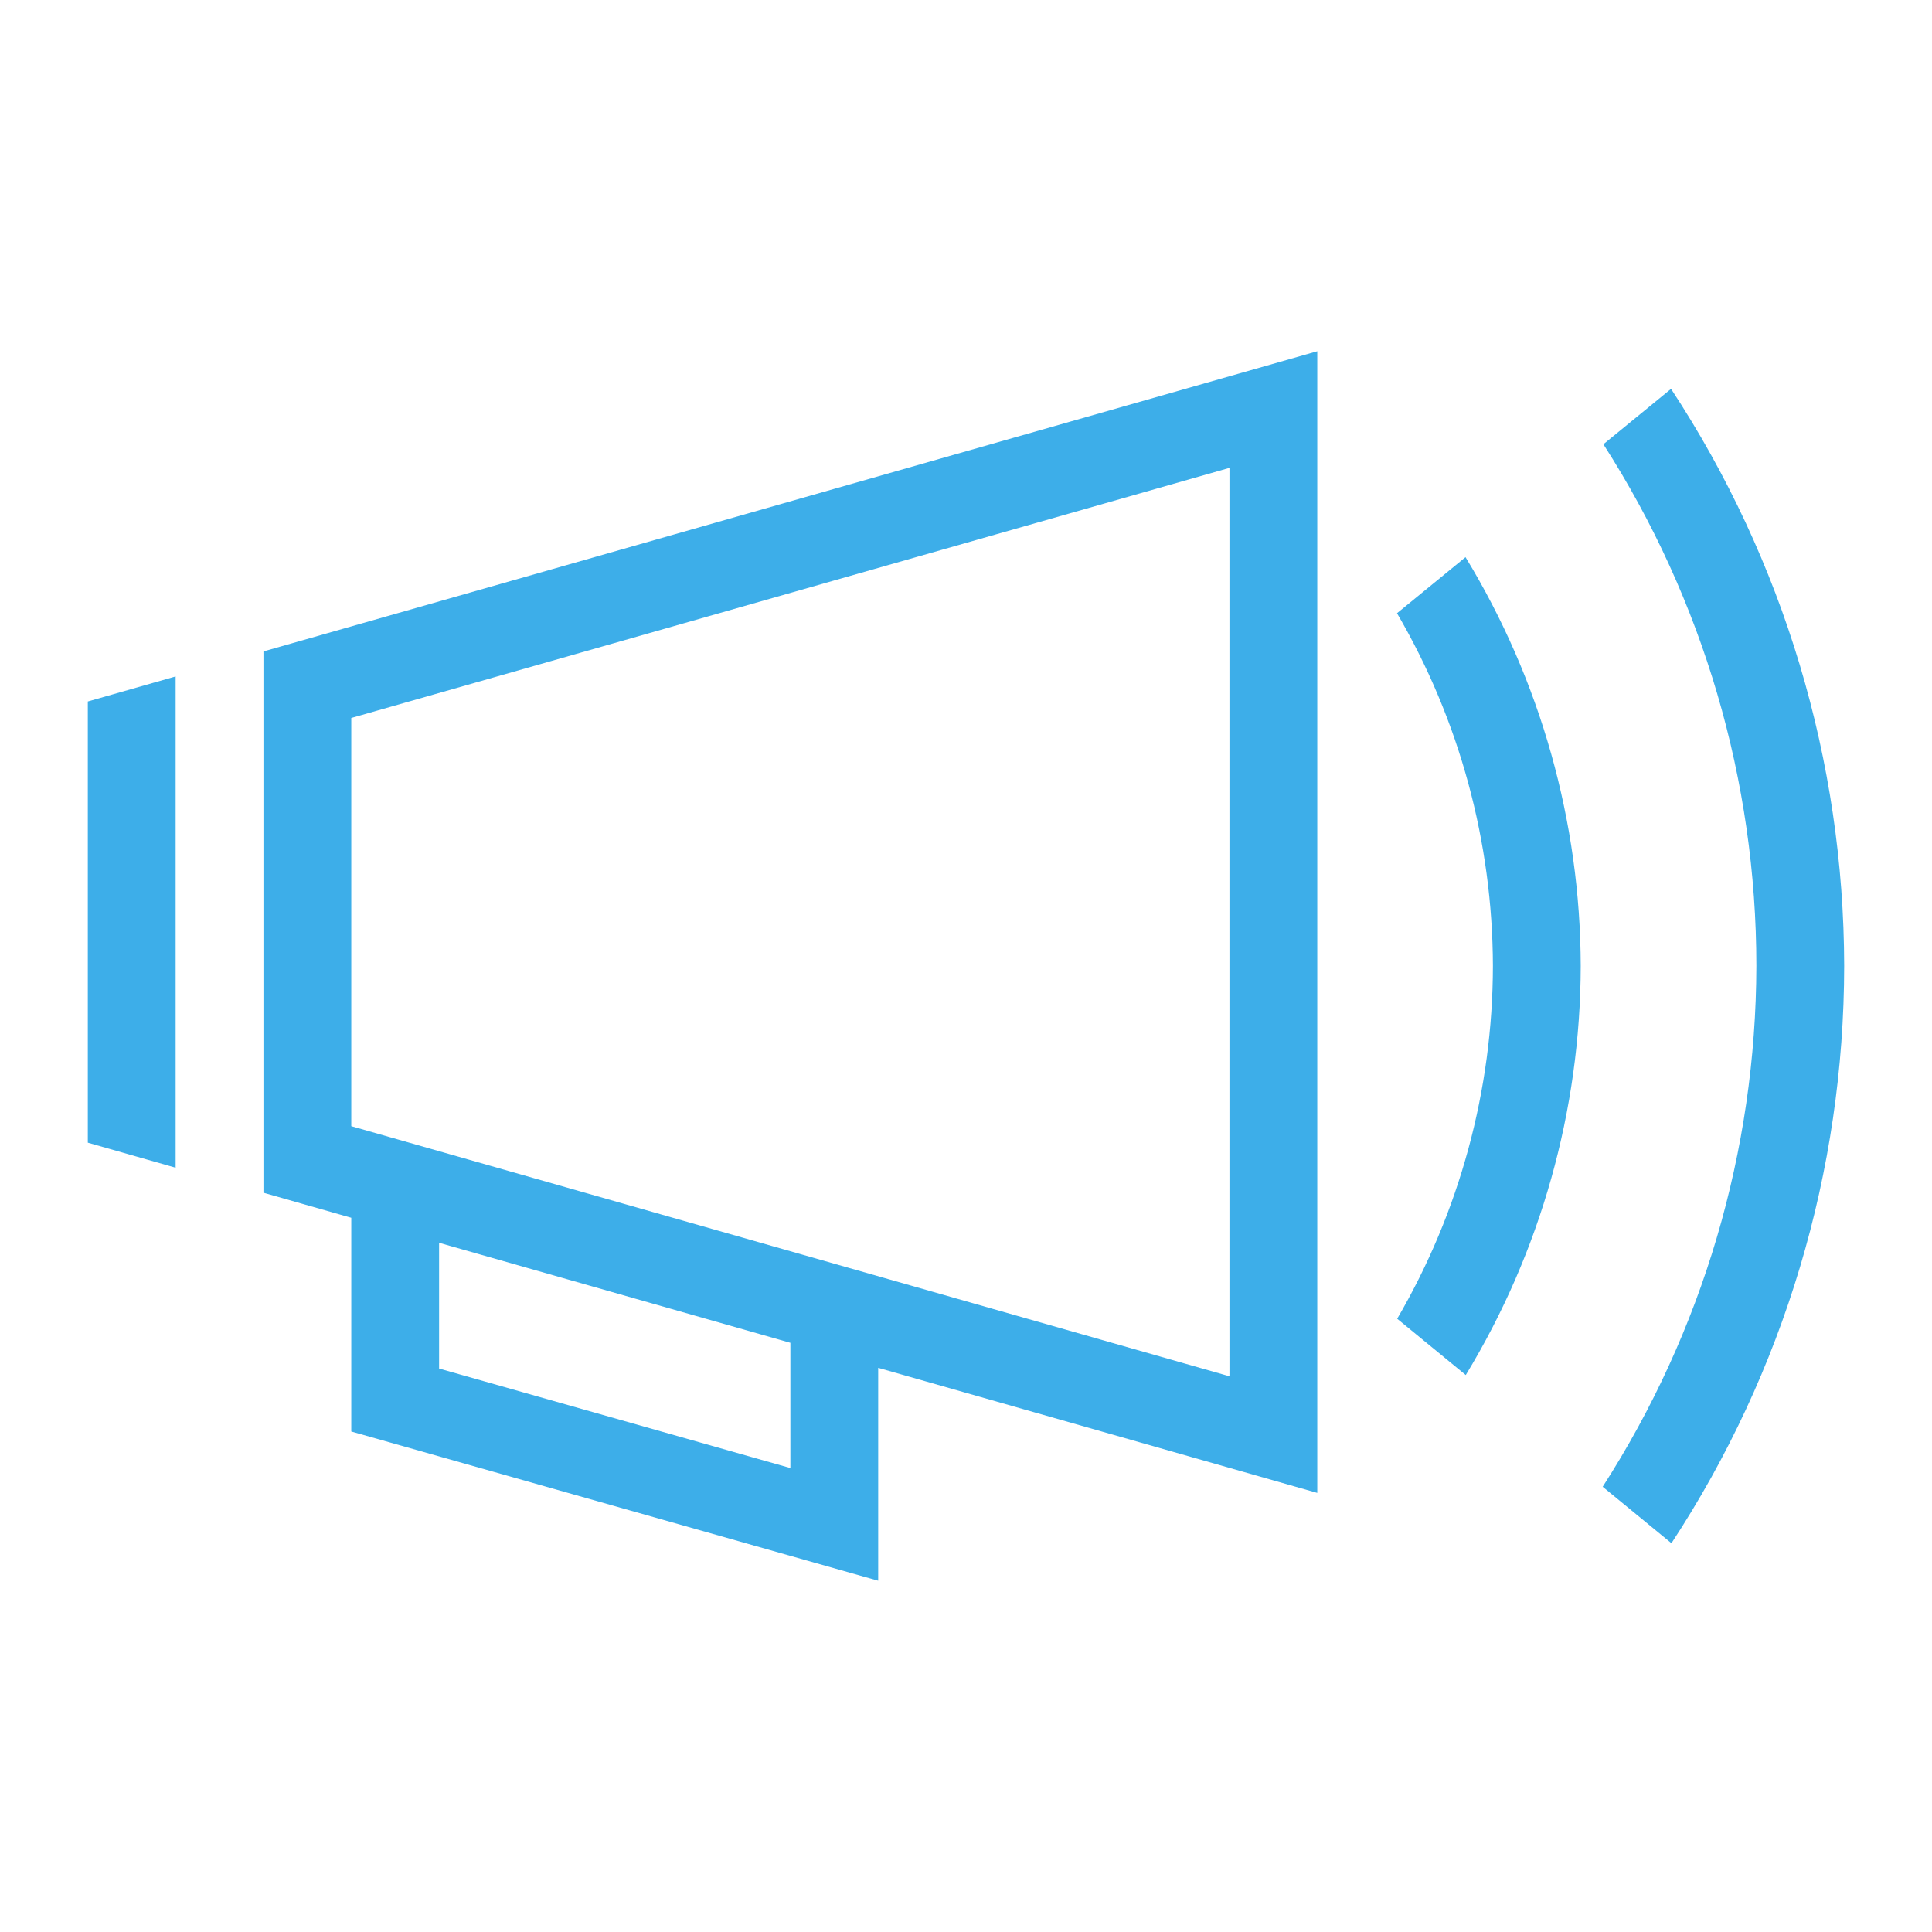
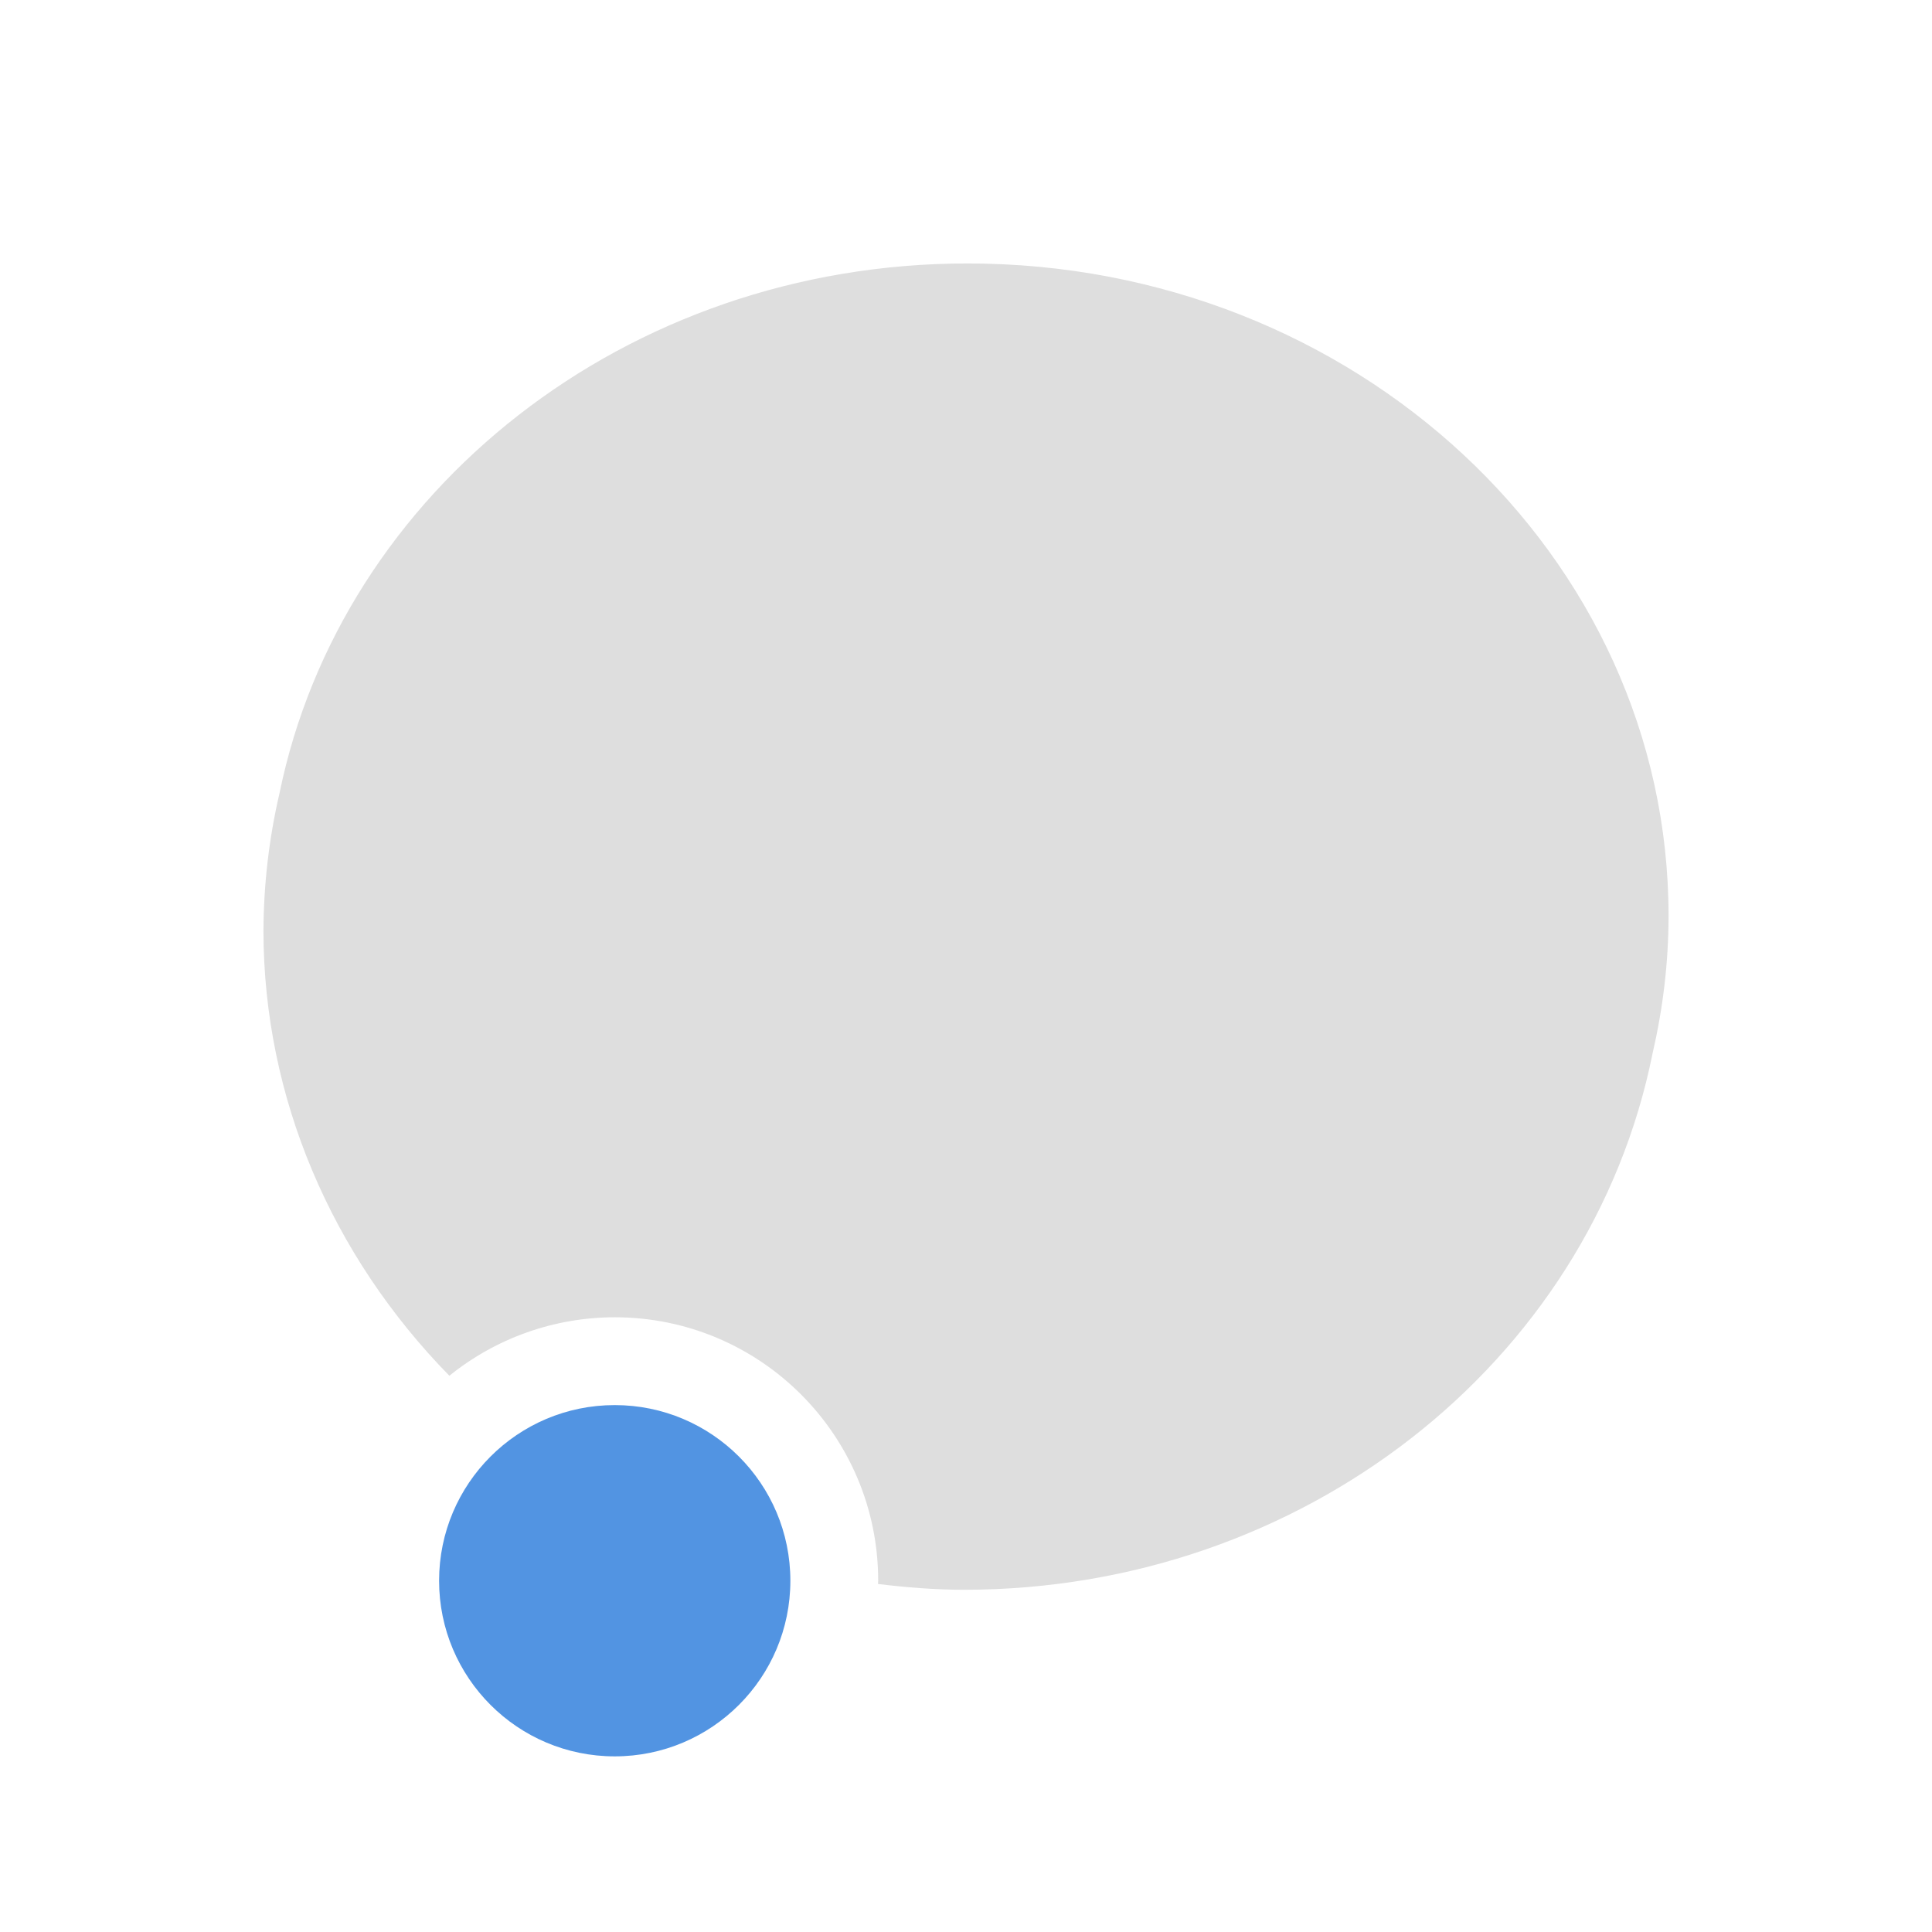
- <svg xmlns="http://www.w3.org/2000/svg" width="22" height="22" id="svg3869" version="1.1" viewBox="0 0 22 22">
-   <defs id="defs3871">
-     <style type="text/css" id="current-color-scheme">
-       .ColorScheme-Text {
-         color:#31363b;
-       }
-       .ColorScheme-Background {
-         color:#eff0f1;
-       }
-       .ColorScheme-Highlight {
-         color:#3daee9;
-       }
-       .ColorScheme-ViewText {
-         color:#31363b;
-       }
-       .ColorScheme-ViewBackground {
-         color:#fcfcfc;
-       }
-       .ColorScheme-ViewHover {
-         color:#93cee9;
-       }
-       .ColorScheme-ViewFocus{
-         color:#3daee9;
-       }
-       .ColorScheme-ButtonText {
-         color:#31363b;
-       }
-       .ColorScheme-ButtonBackground {
-         color:#eff0f1;
-       }
-       .ColorScheme-ButtonHover {
-         color:#93cee9;
-       }
-       .ColorScheme-ButtonFocus{
-         color:#3daee9;
-       }
-       </style>
+ <svg xmlns="http://www.w3.org/2000/svg" id="svg" width="100%" height="100%" version="1.1" viewBox="0 0 22 22">
+   <defs id="defs81">
+     <style id="current-color-scheme" type="text/css">
+    .ColorScheme-Text { color:#dedede; } .ColorScheme-Highlight { color:#5294e2; } .ColorScheme-ButtonBackground { color:#dedede; }
+   </style>
  </defs>
-   <g id="layer1" transform="translate(-326,-534.3622)">
-     <g id="konv_message">
-       <path class="ColorScheme-Highlight" id="rect3353" d="m 341,538.362 -12,3.418 0,1.043 0,4.539 0,0.582 1,0.285 0,2.133 0,0.301 6,1.699 0,-1 0,-1.424 5,1.424 0,-1.043 0,-10.914 0,-1.043 z m 4.029,0.428 -0.771,0.631 c 1.137,1.772 1.742,3.834 1.742,5.939 -0.004,2.104 -0.611,4.162 -1.75,5.932 l 0.783,0.643 c 1.282,-1.953 1.965,-4.238 1.967,-6.574 -0.004,-2.335 -0.689,-4.619 -1.971,-6.57 z m -5.029,0.9 0,10.344 -10,-2.848 0,-4.648 10,-2.848 z m 2.689,1.016 -0.781,0.639 c 0.712,1.219 1.088,2.604 1.092,4.016 -0.002,1.412 -0.378,2.798 -1.09,4.018 l 0.781,0.641 c 0.853,-1.404 1.306,-3.015 1.309,-4.658 -0.004,-1.642 -0.457,-3.251 -1.311,-4.654 z M 328,542.065 l -1,0.285 0,0.012 0,1 0,3 0,1 0,0.012 1,0.285 0,-0.297 0,-0.746 0,-3.508 0,-0.746 0,-0.297 z m 3,6.449 4,1.139 0,1.426 -4,-1.133 0,-1.432 z" style="opacity:1;fill:currentColor;fill-opacity:1;stroke:none;stroke-width:0.1;stroke-linecap:round;stroke-linejoin:miter;stroke-miterlimit:4;stroke-dasharray:none;stroke-opacity:0.299" />
-       <rect y="534.362" x="326" height="22" width="22" id="rect4170" style="opacity:1;fill:none;fill-opacity:1;stroke:none" />
-     </g>
+   <g id="konv_message">
+     <rect id="rect3009" width="22" height="22" x="0" y="0" style="fill:currentColor;fill-opacity:1;stroke:none;opacity:0.001" />
+     <path id="path4178" class="ColorScheme-Text" d="M 11.018,3 C 7.125,3 3.888,5.595 3.184,9.027 3.063,9.545 3.002,10.074 3,10.604 c 0.003,1.892 0.774,3.691 2.117,5.062 A 3,3 0 0 1 7,15 a 3,3 0 0 1 3,3 3,3 0 0 1 -0.002,0.037 c 0.326,0.04 0.654,0.066 0.984,0.066 3.835,-0.002 7.124,-2.567 7.836,-6.107 C 18.935,11.49 19,10.966 19,10.428 19,6.325 15.426,3 11.018,3 Z" style="opacity:1;fill:currentColor;fill-opacity:1" />
+     <circle id="path4138" class="ColorScheme-Highlight" cx="7" cy="18" r="2" style="opacity:1;fill:currentColor;fill-opacity:1;stroke:none;stroke-width:2;stroke-linecap:round;stroke-linejoin:round;stroke-miterlimit:4;stroke-dasharray:none;stroke-opacity:1" />
  </g>
</svg>
